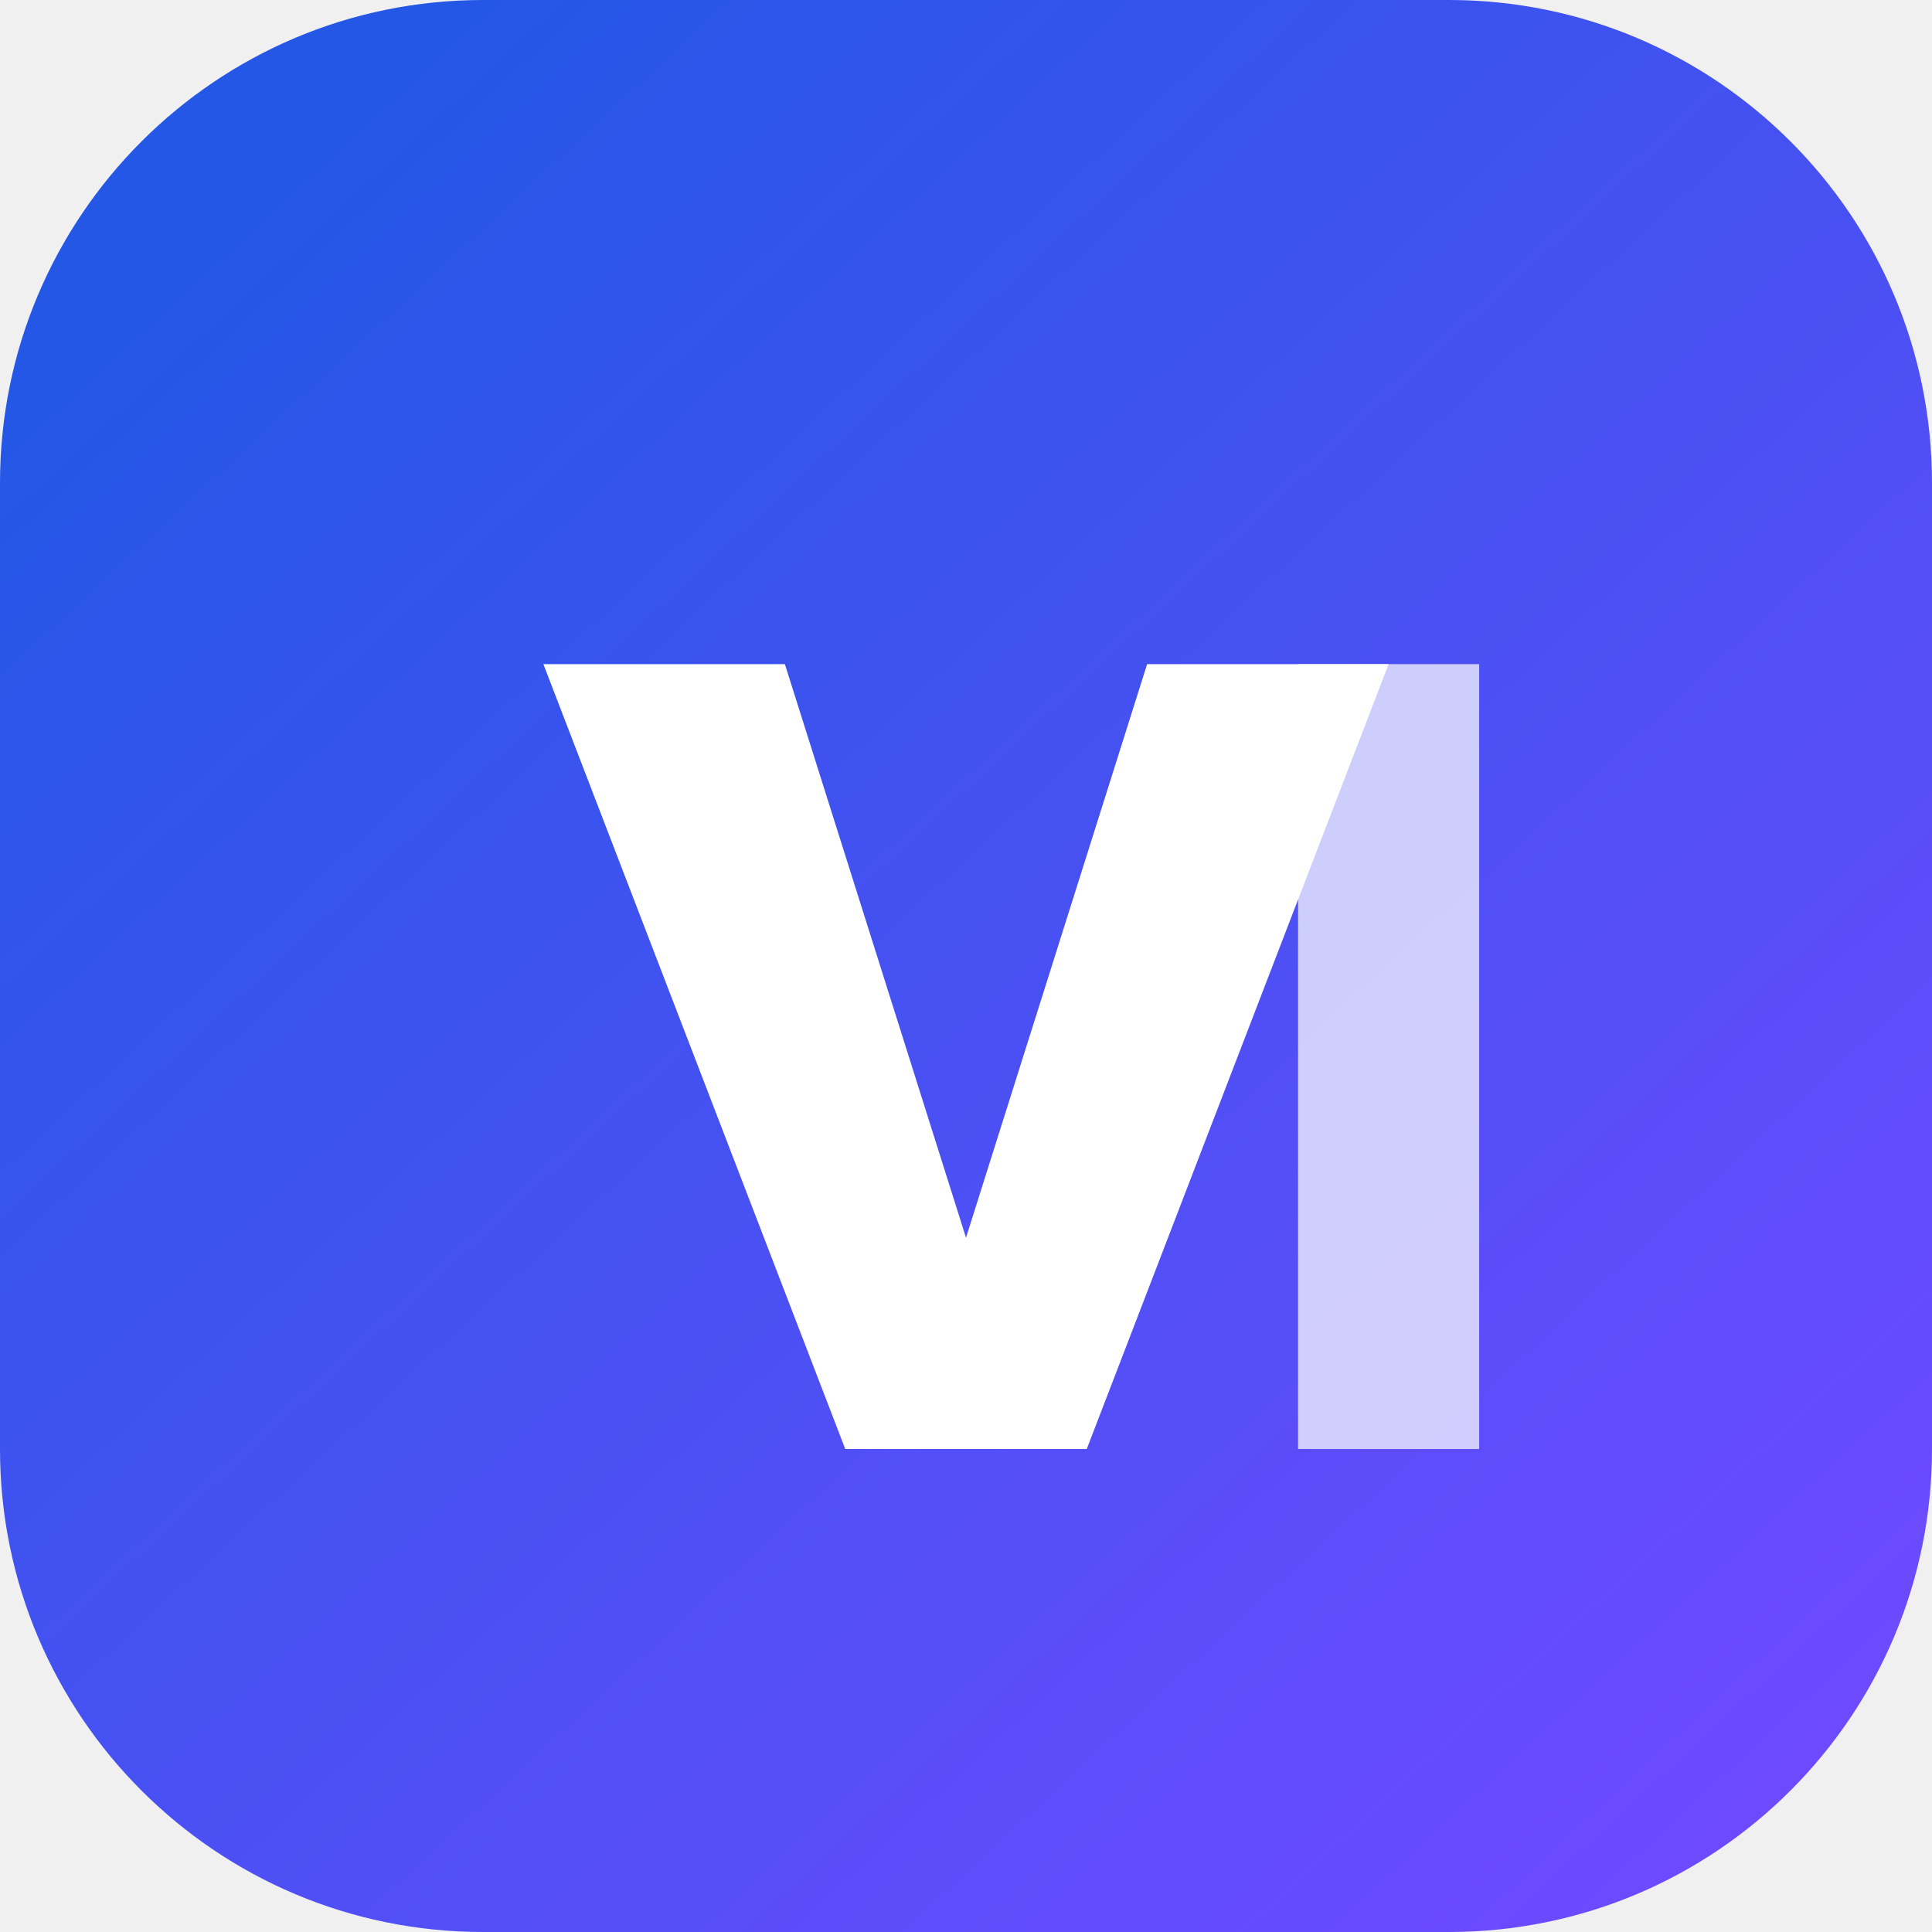
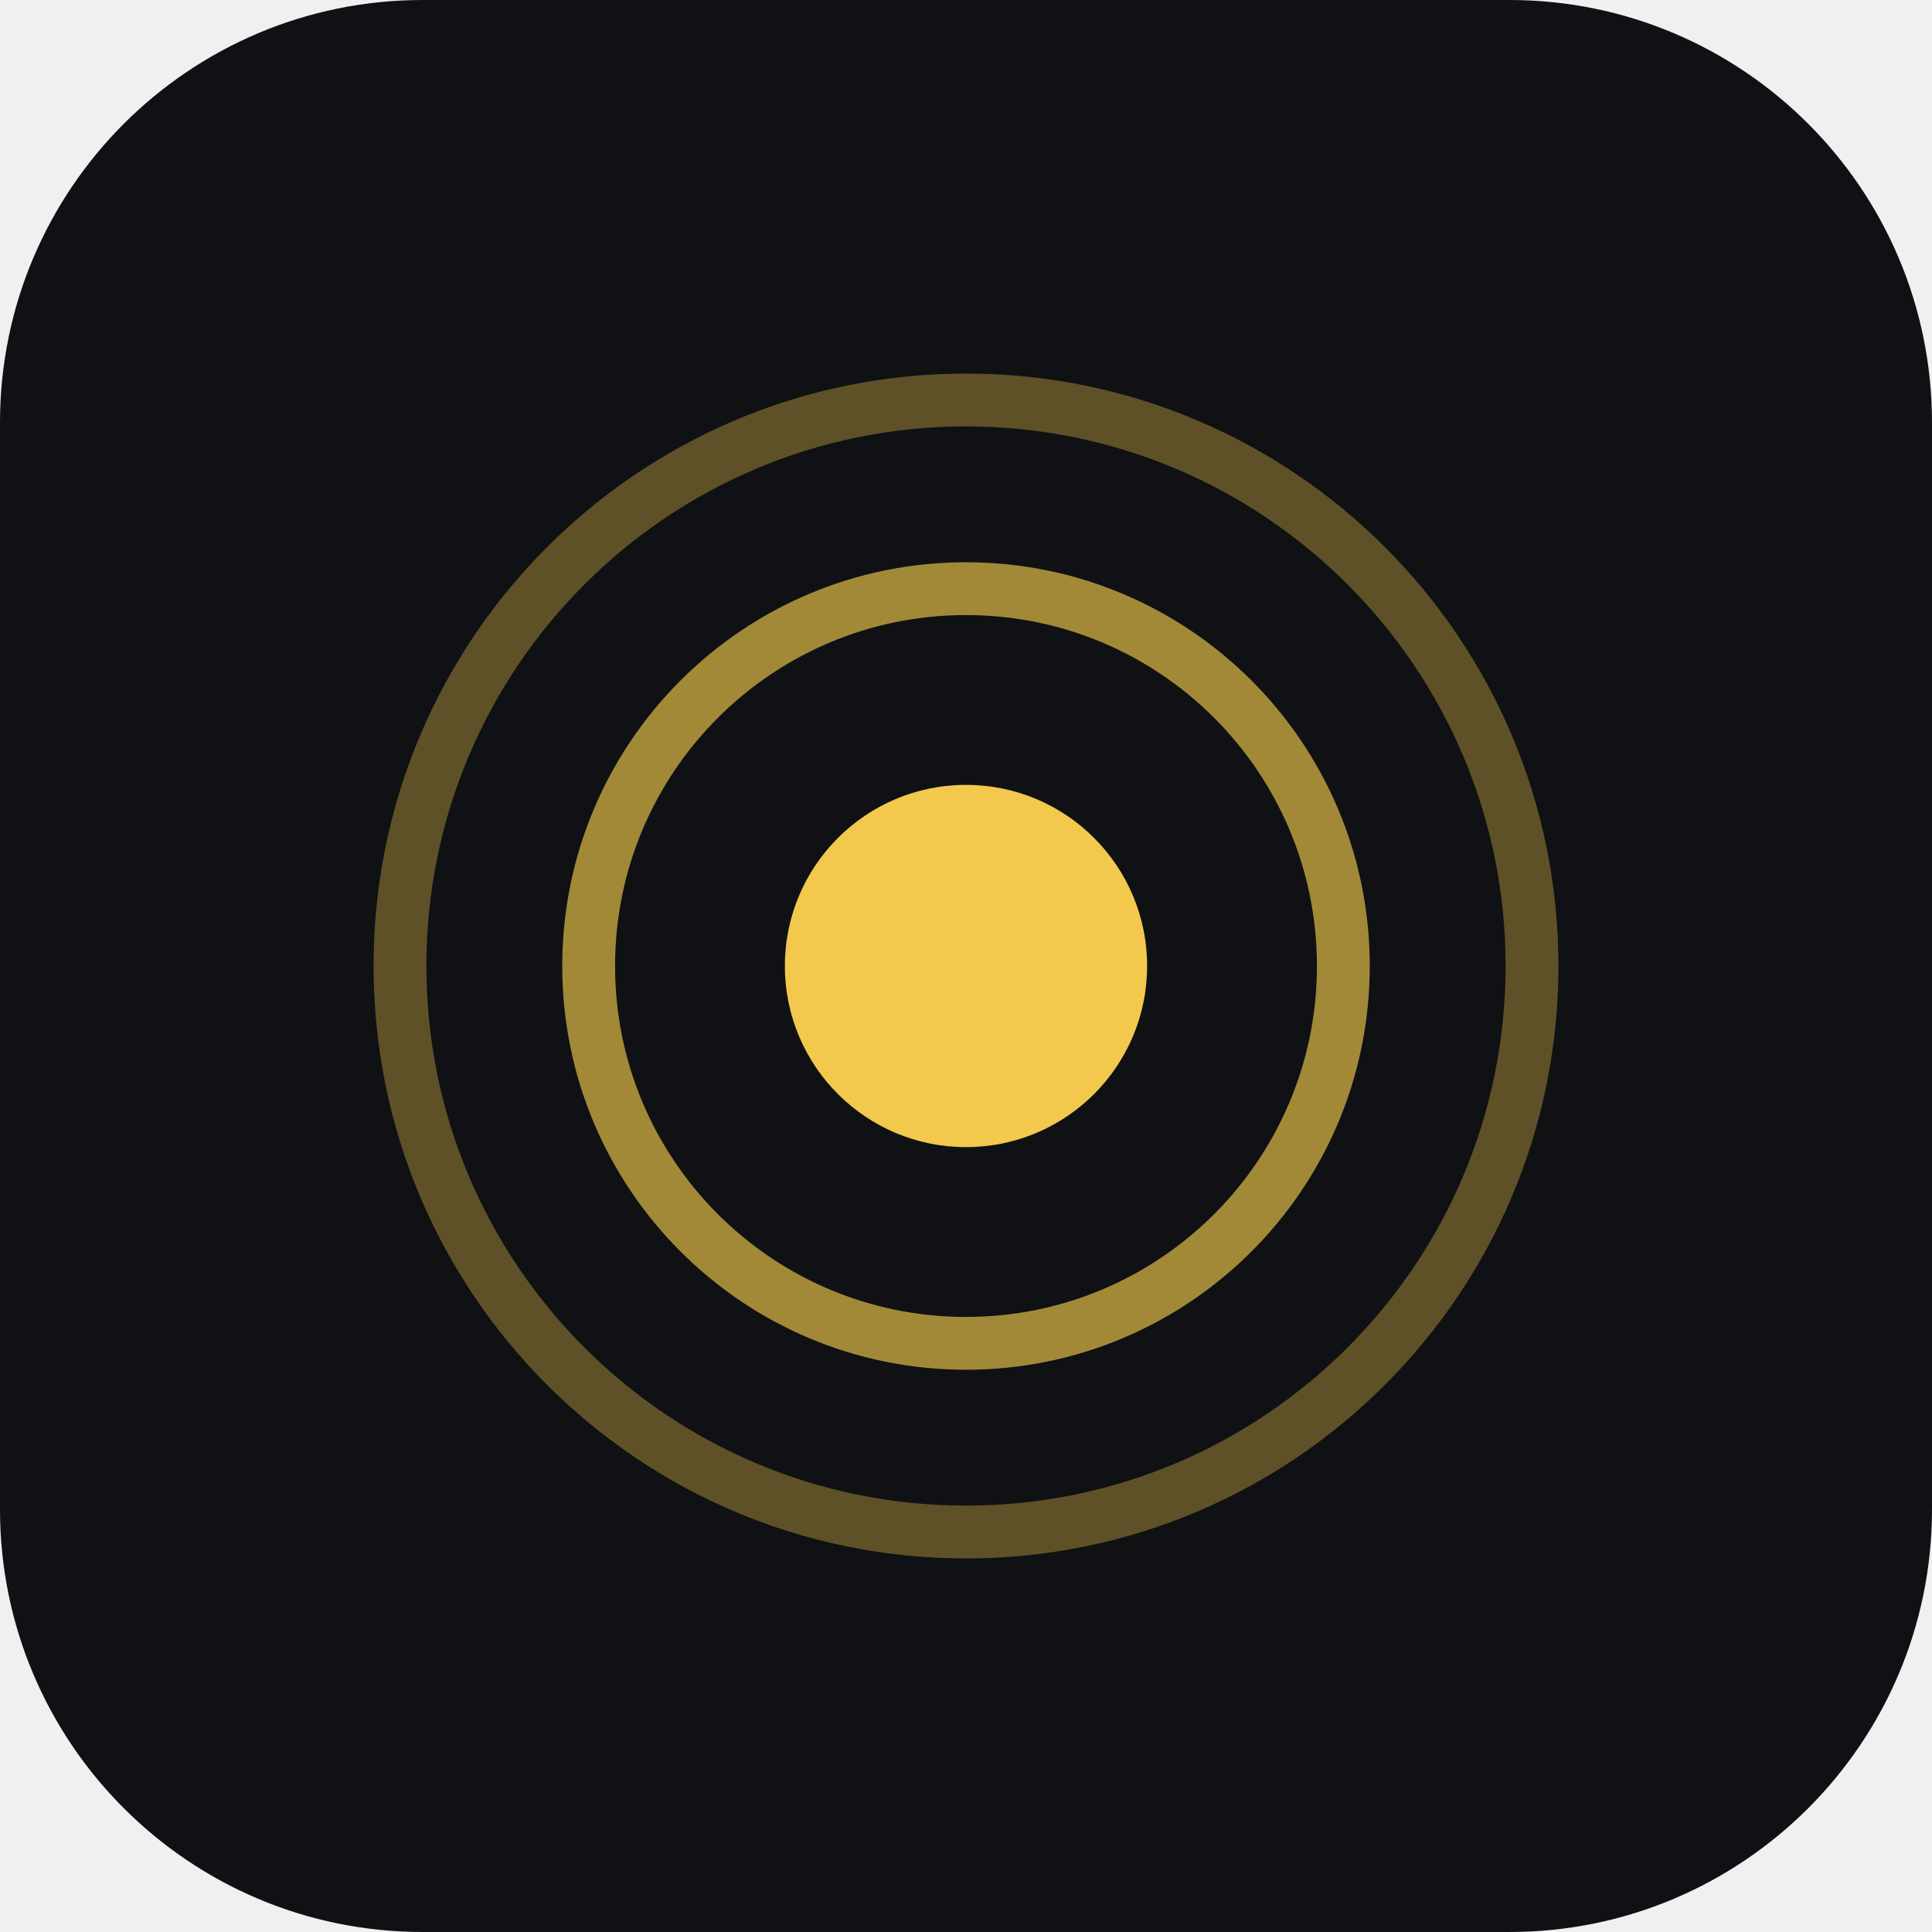
- <svg xmlns="http://www.w3.org/2000/svg" viewBox="0 0 64 64">
-   <defs>
-     <linearGradient id="g" x1="8" y1="6" x2="58" y2="60" gradientUnits="userSpaceOnUse">
-       <stop stop-color="#2457e6" />
-       <stop offset="1" stop-color="#6d4aff" />
-     </linearGradient>
-   </defs>
-   <rect width="64" height="64" rx="16" fill="url(#g)" />
-   <path d="M18 22h8l6 19 6-19h8L36 48h-8L18 22Z" fill="#fff" />
-   <path d="M43 22h6v26h-6z" fill="#fff" opacity=".72" />
+ <svg xmlns="http://www.w3.org/2000/svg" viewBox="0 0 512 512">
+   <rect width="512" height="512" rx="112" fill="#0f1114" />
+   <circle cx="256" cy="256" r="150" fill="none" stroke="#f2c94c" stroke-opacity="0.35" stroke-width="14" />
+   <circle cx="256" cy="256" r="100" fill="none" stroke="#f2c94c" stroke-opacity="0.65" stroke-width="14" />
+   <circle cx="256" cy="256" r="48" fill="#f2c94c" />
</svg>
